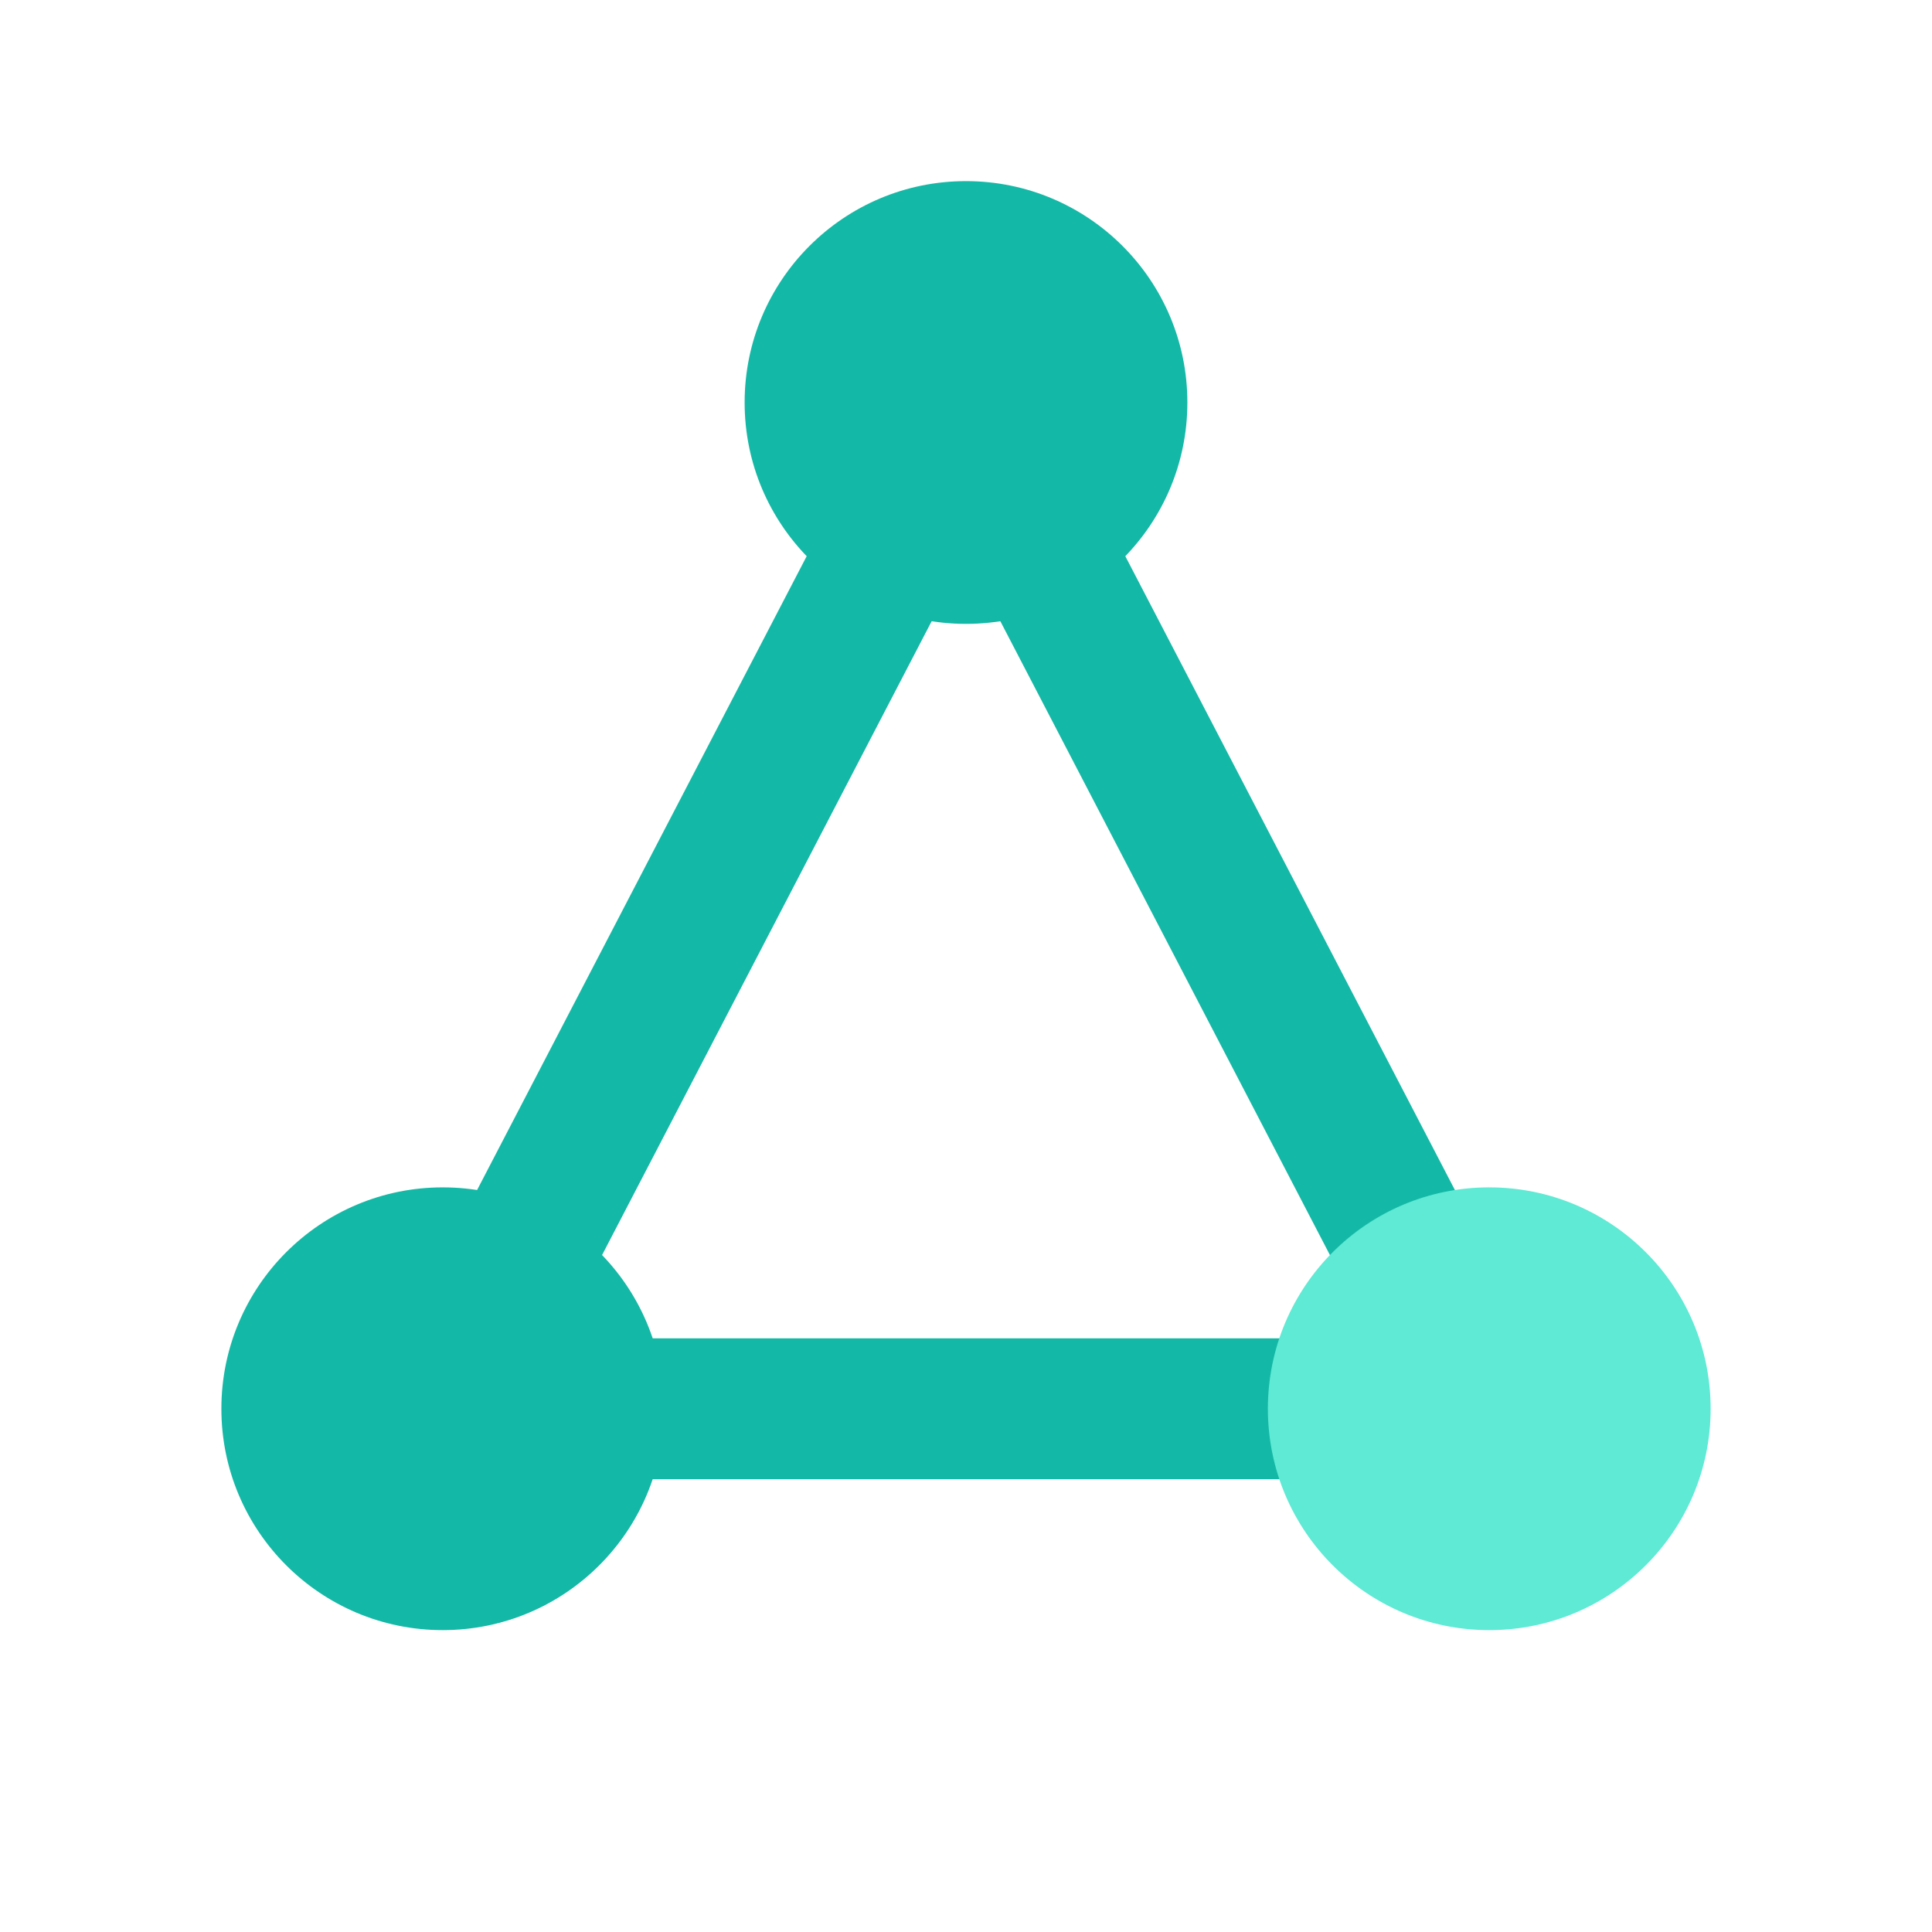
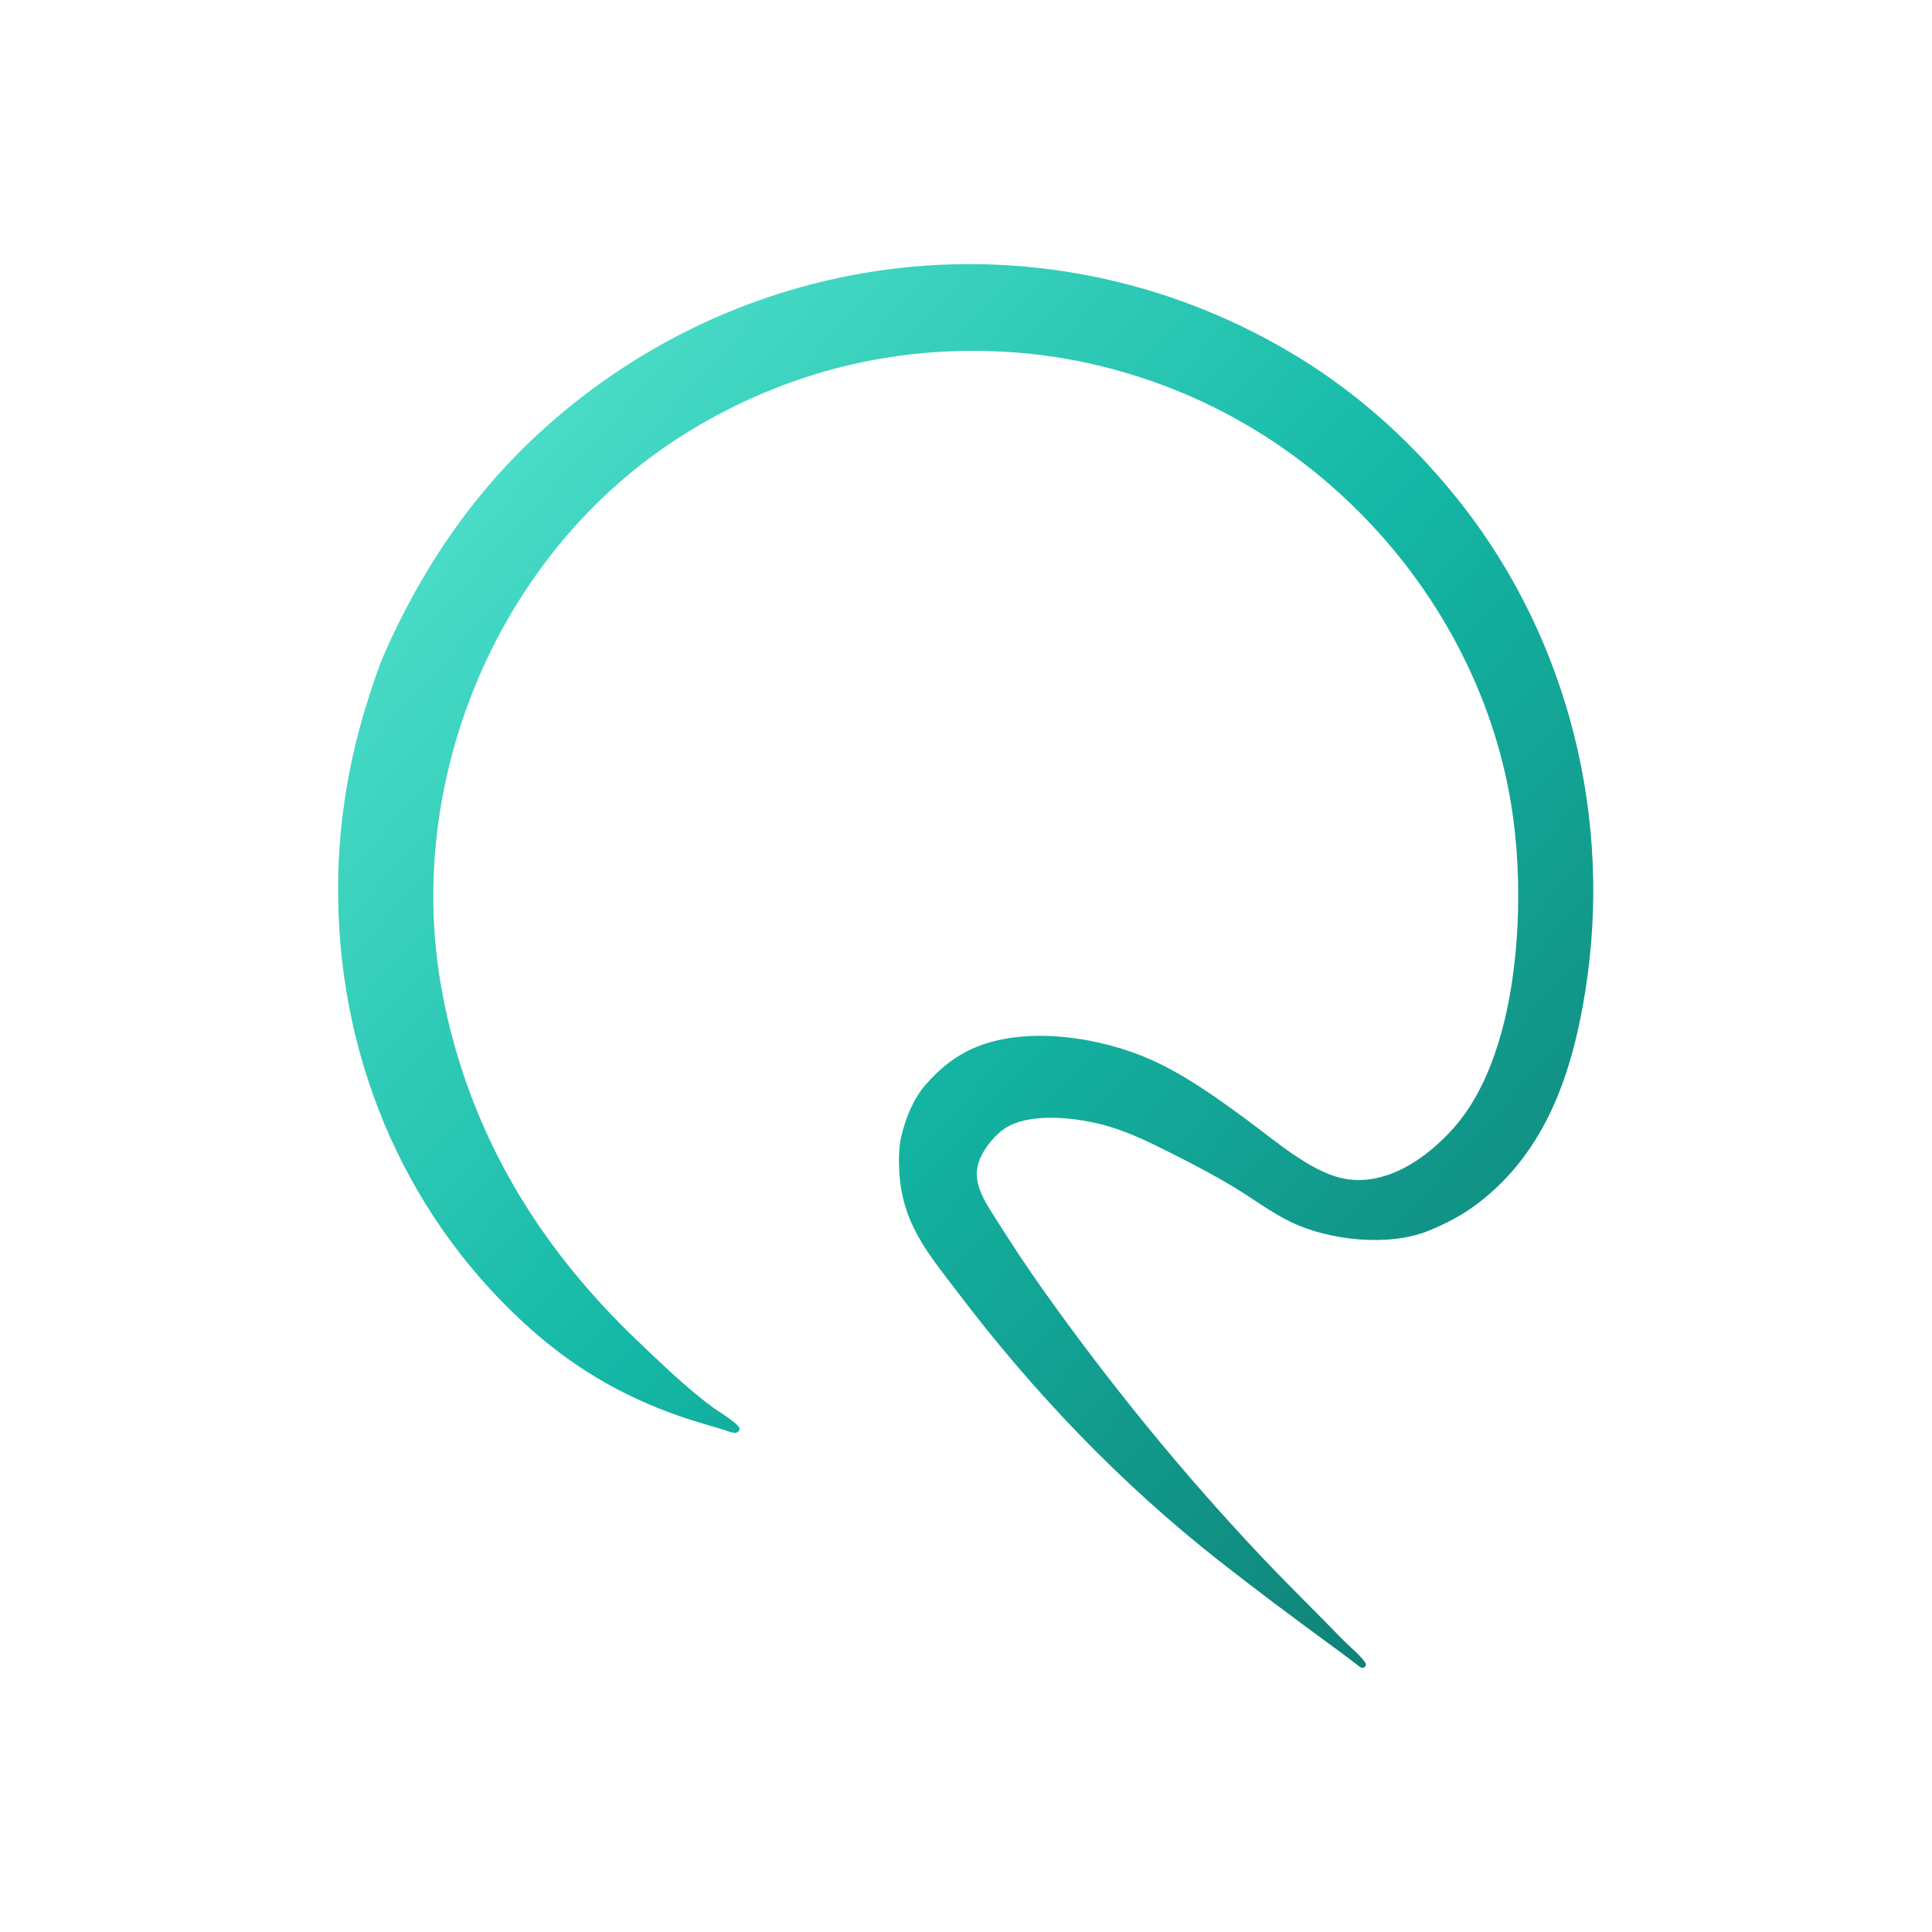
- <svg xmlns="http://www.w3.org/2000/svg" viewBox="0 0 96 96" width="96" height="96">
-   <g stroke="#14B8A6" stroke-width="7" stroke-linecap="round" fill="none">
-     <line x1="48" y1="20" x2="22" y2="70" />
-     <line x1="48" y1="20" x2="74" y2="70" />
-     <line x1="22" y1="70" x2="74" y2="70" />
-   </g>
-   <circle cx="48" cy="20" r="11" fill="#14B8A6" />
-   <circle cx="22" cy="70" r="11" fill="#14B8A6" />
-   <circle cx="74" cy="70" r="11" fill="#5EEAD4" />
+ <svg xmlns="http://www.w3.org/2000/svg" width="512" height="512" viewBox="0 0 512 512">
+   <defs>
+     <linearGradient id="gradient1" x1="0" y1="0" x2="1" y2="1">
+       <stop offset="0" stop-color="#5EEAD4" />
+       <stop offset="0.5" stop-color="#14B8A6" />
+       <stop offset="1" stop-color="#0F766E" />
+     </linearGradient>
+   </defs>
+   <path id="Mark" d="M89.605 234.025 C89.152 278.317 106.071 320.381 138.768 350.525 C151.176 361.965 164.446 369.876 180.354 375.388 C184.218 376.727 188.171 377.788 192.076 378.994 C193.079 379.304 195.742 380.633 195.984 378.645 C196.123 377.506 190.167 373.904 188.992 373.036 C181.874 367.774 175.467 361.545 169.066 355.451 C147.194 334.627 130.693 310.272 121.707 281.279 C117.785 268.625 115.341 255.464 114.908 242.207 C113.342 194.277 136.192 146.396 175.693 118.82 C188.731 109.719 203.561 102.679 218.85 98.344 C235.315 93.675 252.36 92.115 269.403 93.431 C286.956 94.786 304.544 99.64 320.383 107.283 C360.401 126.595 390.779 164.561 399.576 208.268 C401.79 219.266 402.555 230.271 402.291 241.468 C401.851 260.083 397.969 284.659 385.174 298.992 C377.885 307.157 366.901 314.816 355.432 312.191 C346.977 310.257 337.355 301.849 330.323 296.691 C322.453 290.919 314.237 284.987 305.301 280.953 C292.11 274.999 272.785 271.873 259.025 277.346 C253.603 279.503 249.141 283.032 245.355 287.394 C242.055 291.195 240.177 295.916 238.945 300.744 C238.234 303.531 238.158 306.772 238.274 309.638 C238.861 324.126 245.728 331.864 254.111 342.895 C274.155 369.268 296.998 393.143 323.061 413.62 C332.756 421.238 342.659 428.642 352.614 435.918 C354.951 437.626 357.278 439.341 359.568 441.112 C360.106 441.528 361.031 442.505 361.746 441.684 C362.164 441.203 361.968 440.793 361.654 440.363 C360.293 438.495 357.264 435.999 355.537 434.213 C348.506 426.939 341.244 419.894 334.297 412.539 C313.295 390.305 293.874 366.432 276.186 341.488 C271.908 335.456 267.853 329.268 263.901 323.019 C261.692 319.526 258.91 315.464 258.857 311.168 C258.823 308.34 260.175 305.688 261.817 303.476 C263.393 301.353 265.301 299.433 267.697 298.244 C274.675 294.783 286.556 296.349 293.852 298.516 C299.785 300.277 305.331 303.052 310.838 305.828 C316.17 308.514 321.479 311.308 326.609 314.363 C331.849 317.484 336.76 321.3 342.281 323.932 C352.409 328.758 368.148 330.459 378.686 326.125 C383.343 324.209 387.554 322.015 391.584 318.957 C409.688 305.219 416.658 284.346 420.114 262.73 C427.394 217.193 415.82 169.846 387.219 133.457 C375.288 118.277 360.924 105.032 344.462 94.903 C279.084 54.679 196.155 63.997 140.648 116.855 C123.902 132.803 111.096 152.198 101.835 173.312 C100.244 176.938 99.05 180.732 97.823 184.493 C92.604 200.482 89.778 217.201 89.605 234.025 Z" fill="url(#gradient1)" />
</svg>
